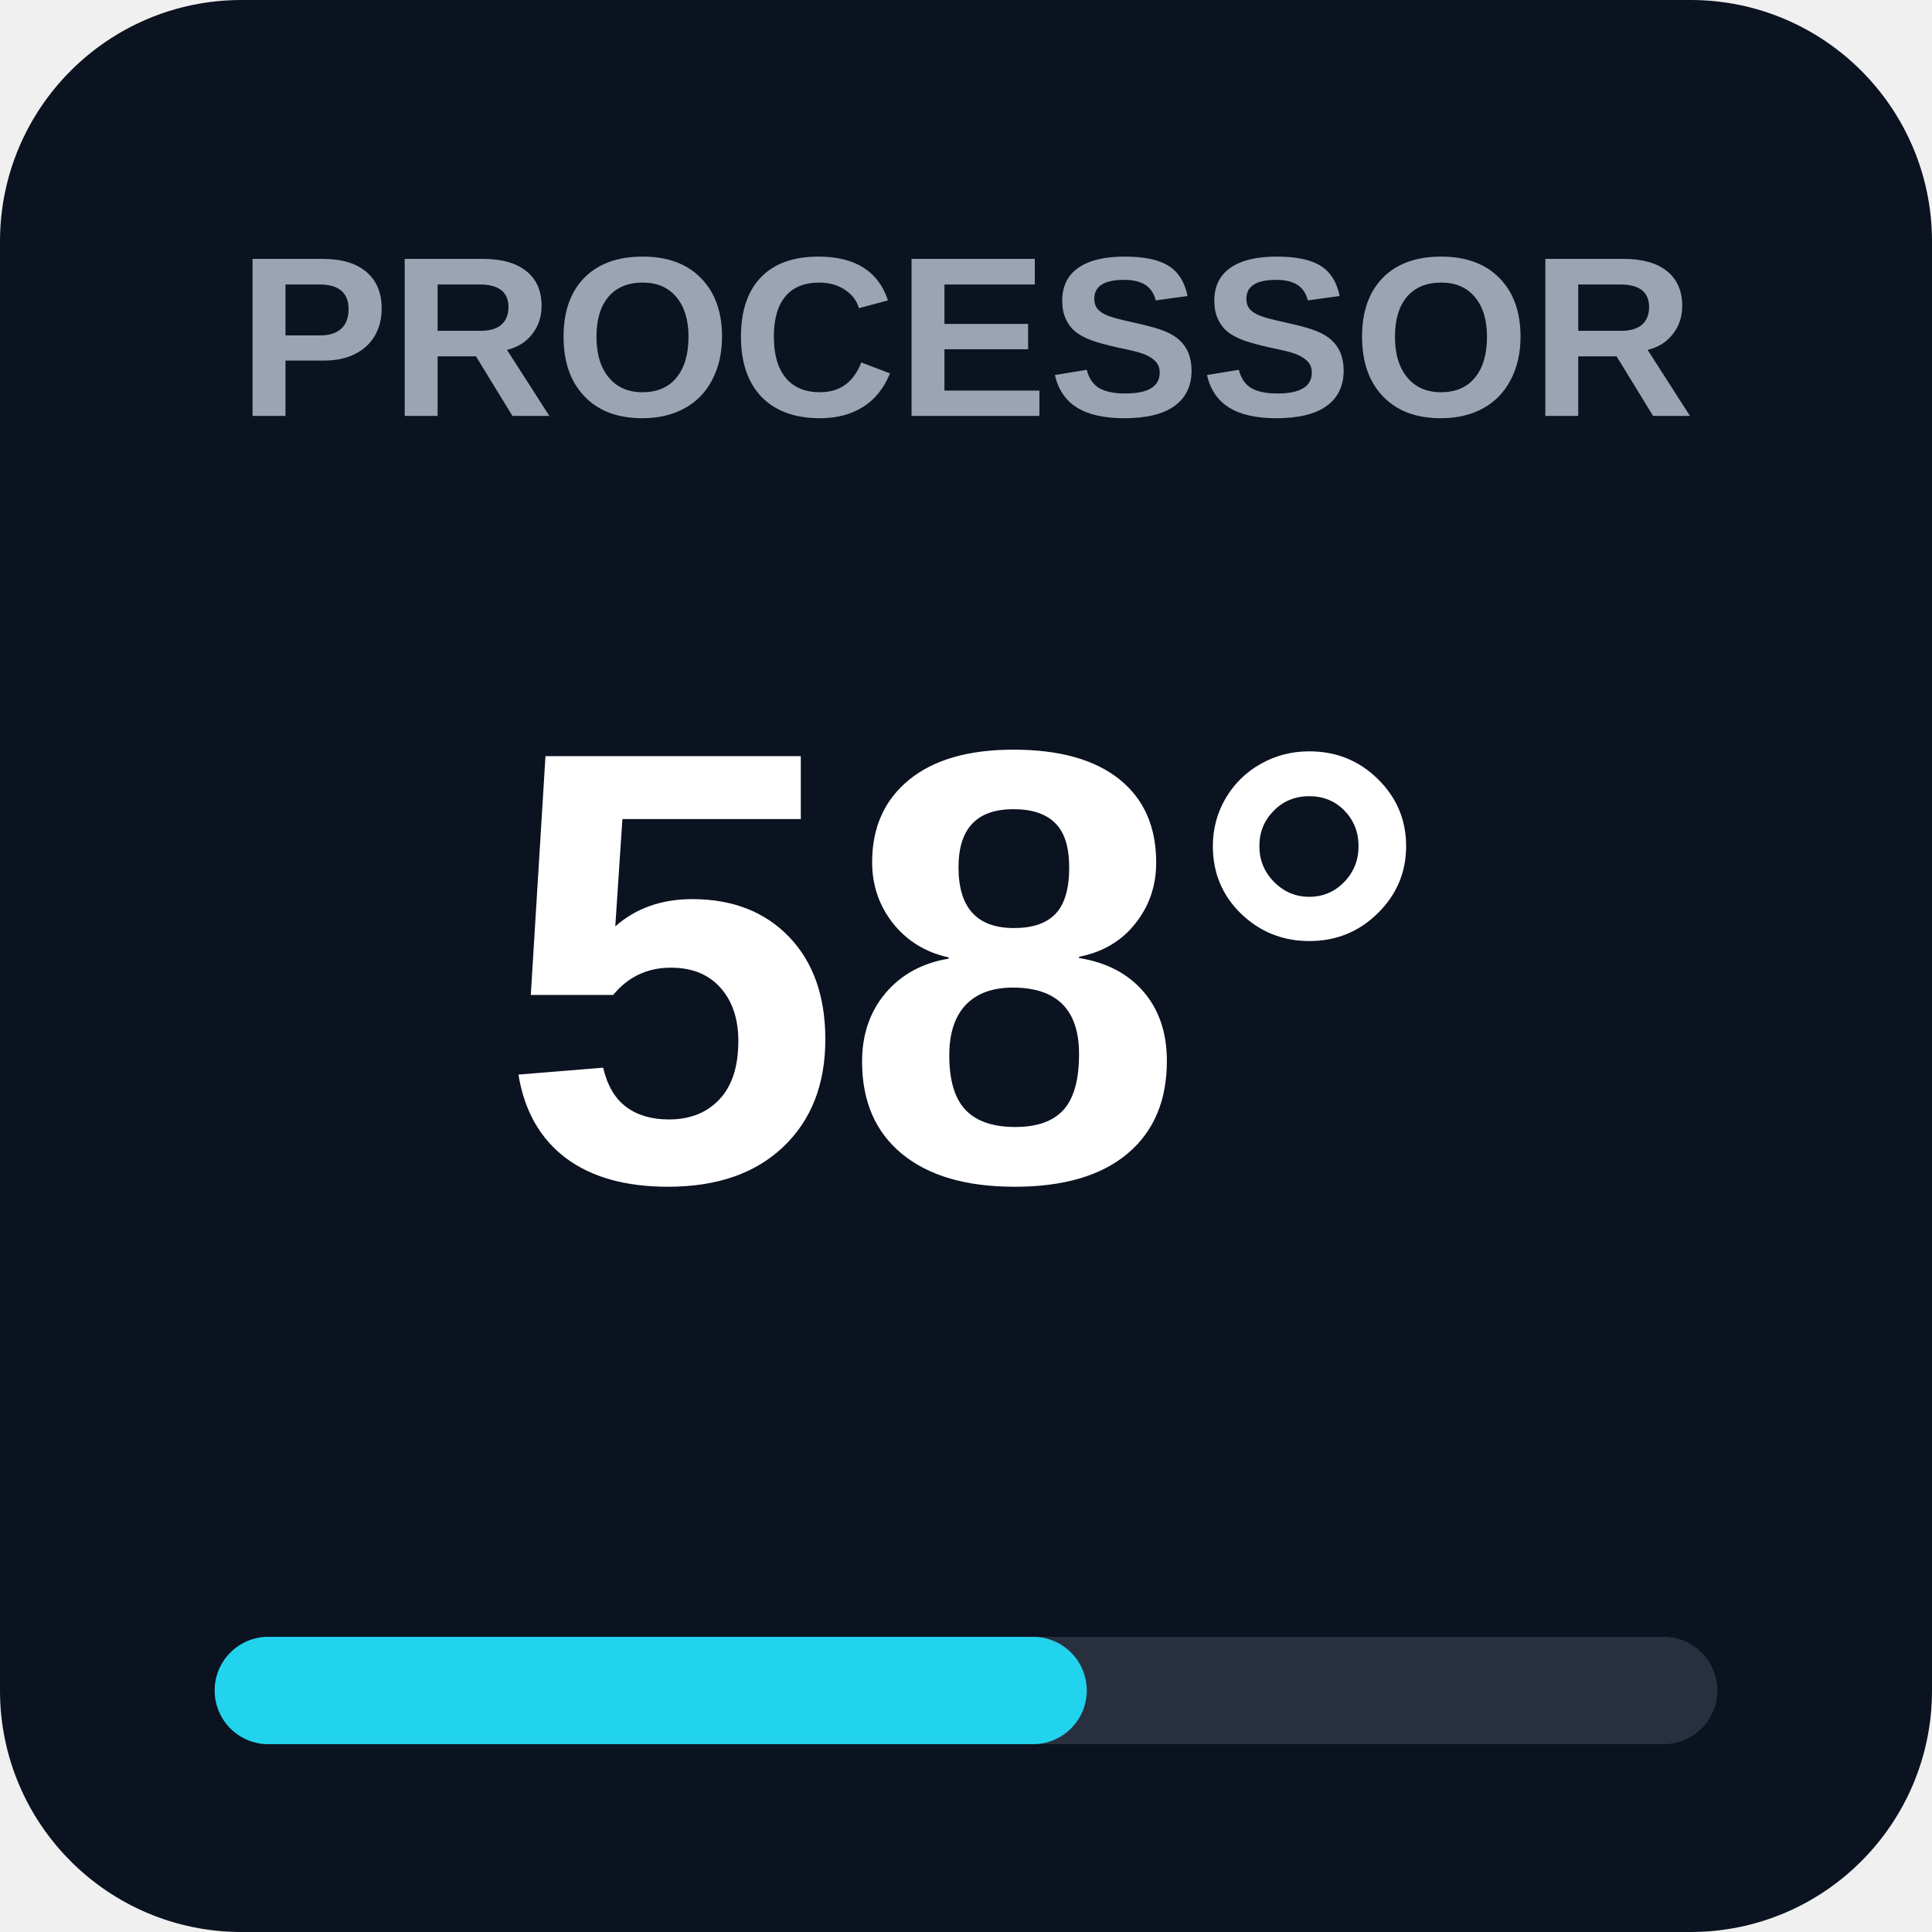
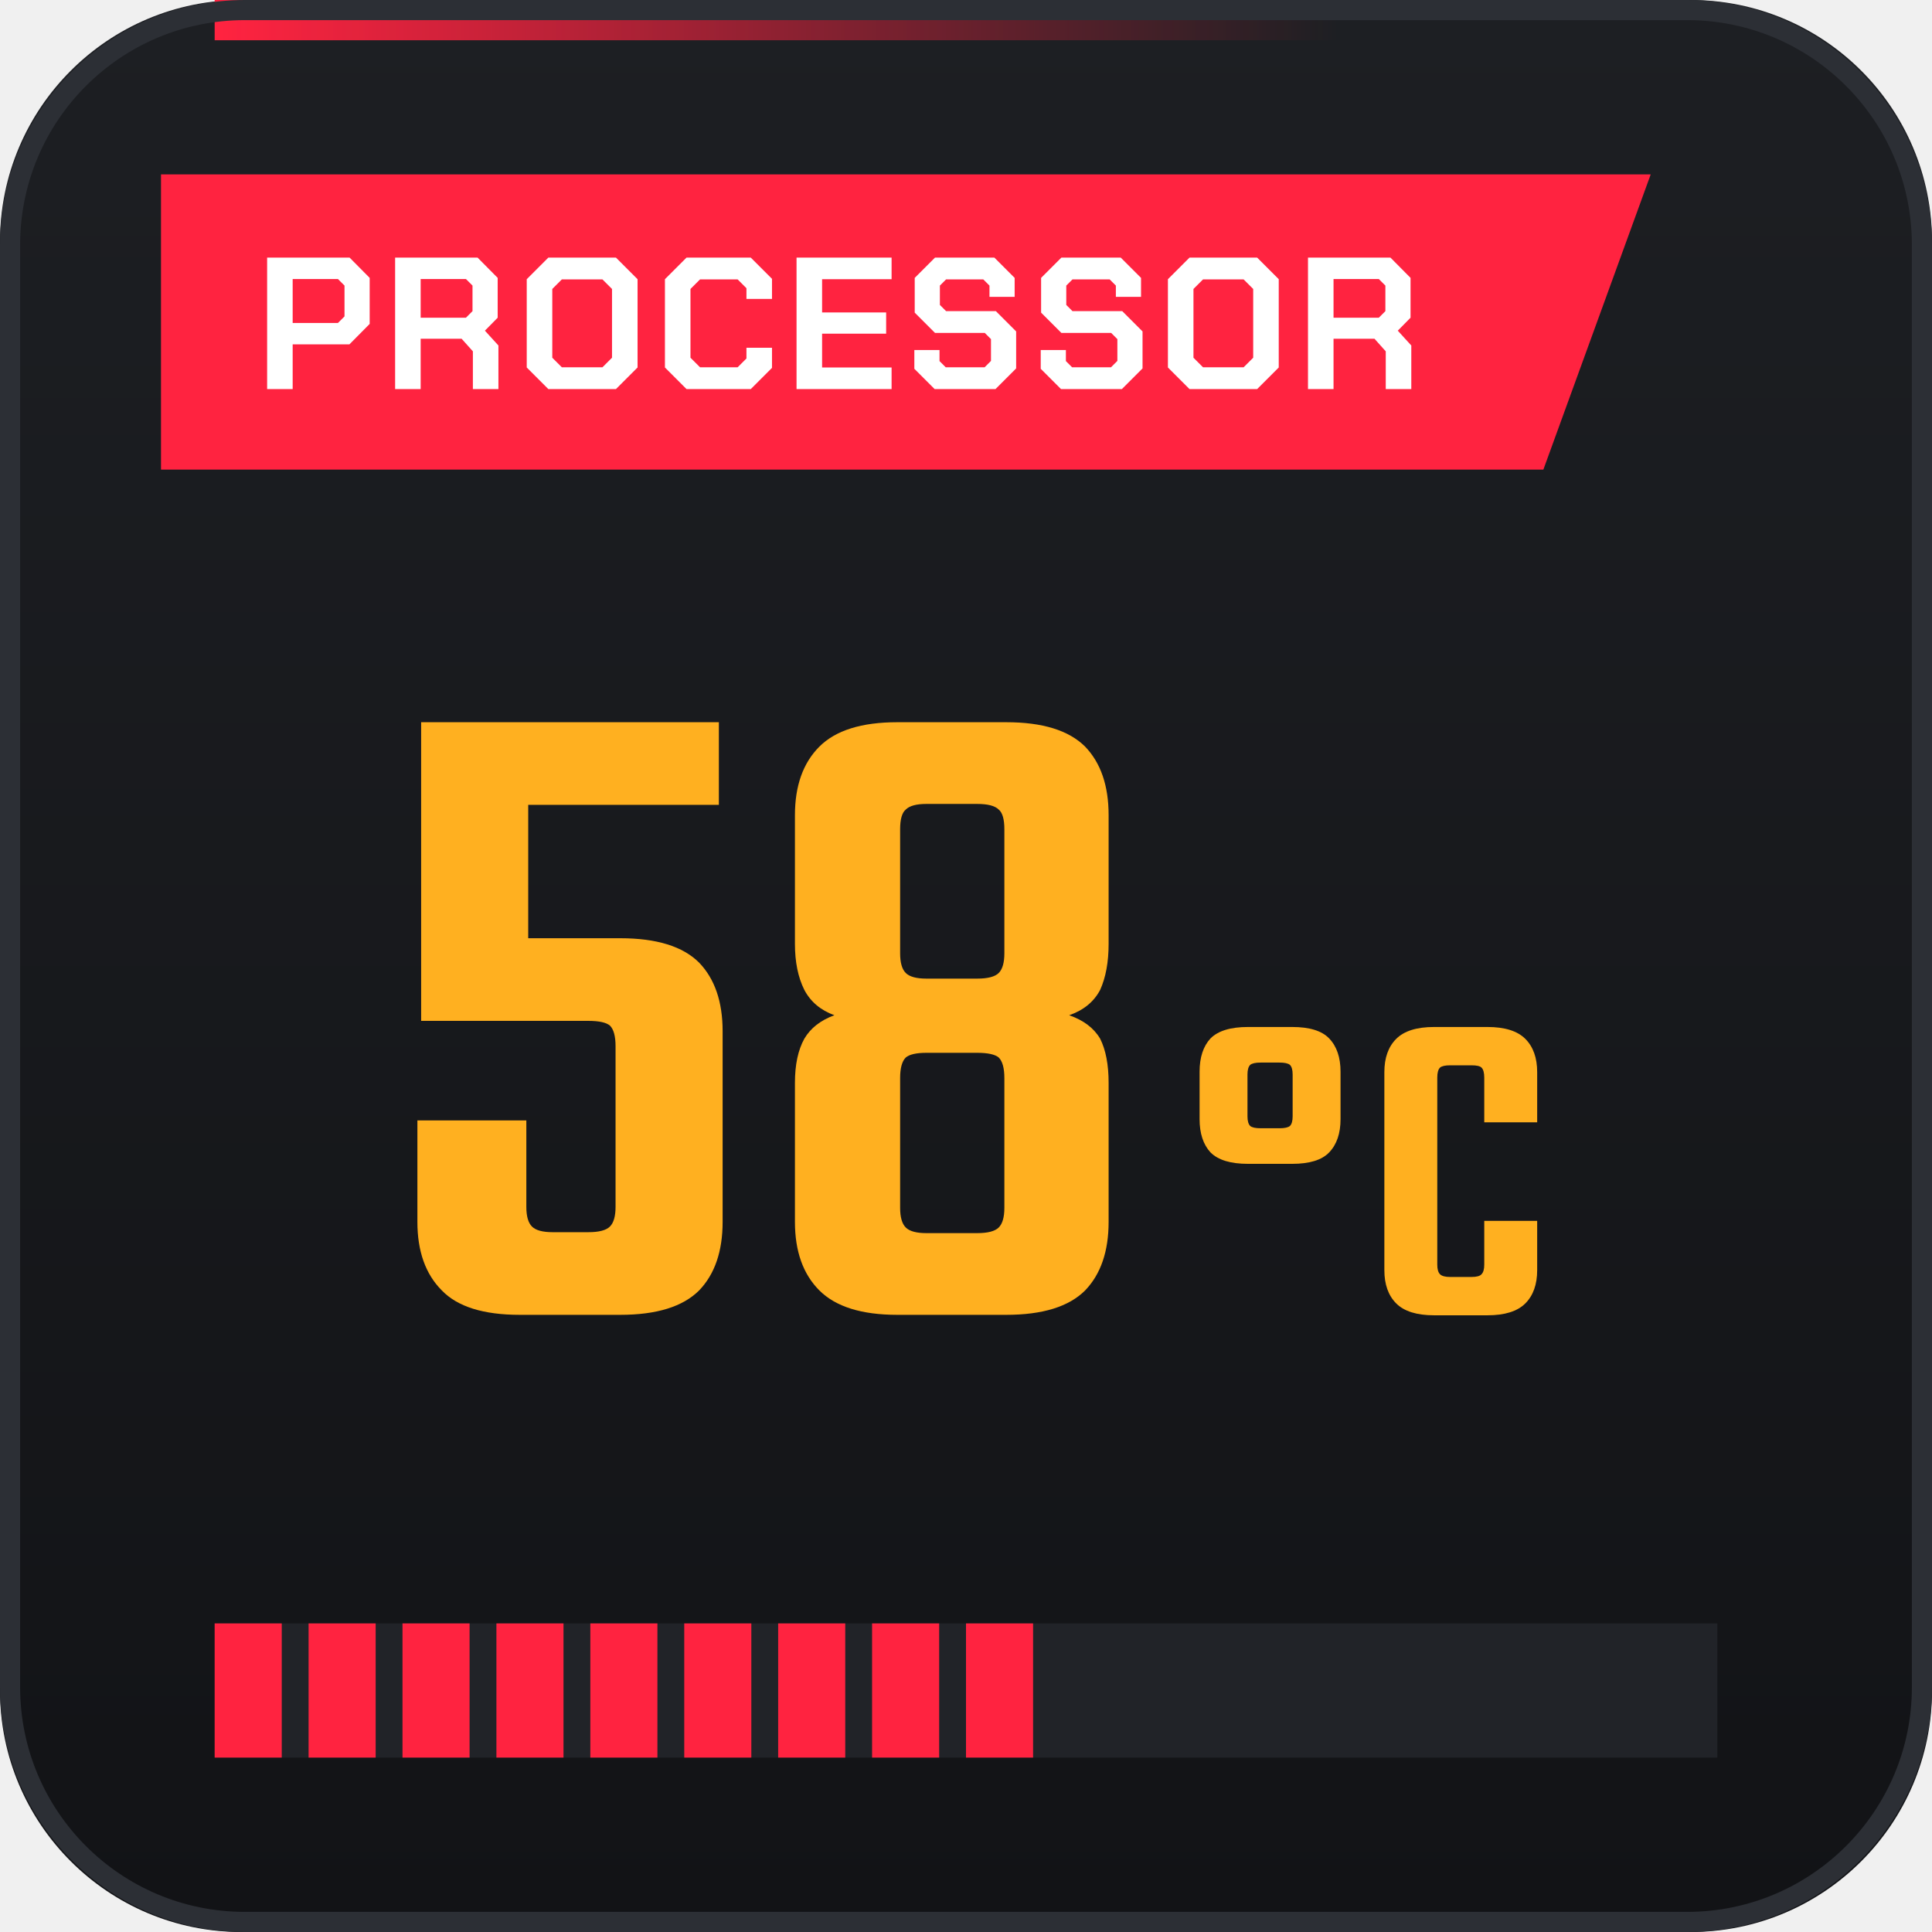
<svg xmlns="http://www.w3.org/2000/svg" width="144" height="144" viewBox="0 0 144 144">
-   <rect width="144" height="144" rx="18" fill="rgb(11,18,32)" />
-   <text x="72" y="31" text-anchor="middle" font-family="Segoe UI, Arial, sans-serif" font-size="17" font-weight="600" fill="rgb(154,164,178)">PROCESSOR</text>
-   <text x="72" y="88" text-anchor="middle" font-family="Segoe UI, Arial, sans-serif" font-size="46" font-weight="700" fill="rgb(255,255,255)">58°</text>
-   <rect x="16" y="122" width="112" height="8" rx="4" fill="rgb(40,48,64)" />
-   <rect x="16" y="122" width="65" height="8" rx="4" fill="rgb(34,211,238)" />
+   <defs>
+     <linearGradient id="f" x1="0" y1="0" x2="0" y2="1">
+       <stop offset="0" stop-color="#1d1f23" />
+       <stop offset="1" stop-color="#121316" />
+     </linearGradient>
+     <linearGradient id="t" x1="0" y1="0" x2="1" y2="0">
+       <stop offset="0" stop-color="#ff2340" />
+       <stop offset="0.75" stop-color="#ff2340" stop-opacity="0" />
+     </linearGradient>
+   </defs>
+   <rect width="144" height="144" rx="18" fill="url(#f)" />
+   <rect x="16" y="0" width="112" height="3" fill="url(#t)" />
+   <rect x="0.75" y="0.75" width="142.5" height="142.5" rx="17.5" fill="none" stroke="#2c2f35" stroke-width="1.5" />
+   <polygon points="12,13 123.034,13 115.034,35 12,35" fill="#ff2340" />
+   <path transform="matrix(0.014 0 0 -0.014 19 29)" d="M65 700H504L611 592V347L503 238H201V0H65ZM442 352 477 387V551L442 586H201V352Z" fill="#ffffff" />
+   <path transform="matrix(0.014 0 0 -0.014 28.54 29)" d="M615 232V0H479V201L419 268H201V0H65V700H504L611 592V380L543 311ZM201 380H442L477 415V551L442 586H201Z" fill="#ffffff" />
+   <path transform="matrix(0.014 0 0 -0.014 38.49 29)" d="M55 115V585L170 700H530L645 585V115L530 0H170ZM458 116 509 167V533L458 584H242L191 533V167L242 116Z" fill="#ffffff" />
+   <path transform="matrix(0.014 0 0 -0.014 48.79 29)" d="M55 115V585L170 700H512L625 587V480H489V537L442 584H242L191 533V167L242 116H442L489 163V220H625V113L512 0H170Z" fill="#ffffff" />
+   <path transform="matrix(0.014 0 0 -0.014 58.46 29)" d="M65 700H571V585H201V408H542V295H201V115H571V0H65Z" fill="#ffffff" />
+   <path transform="matrix(0.014 0 0 -0.014 67.45 29)" d="M50 108V208H184V149L217 116H424L458 150V266L425 299H160L52 407V592L160 700H476L584 592V491H450V551L417 584H219L186 551V448L219 415H484L592 307V110L482 0H158Z" fill="#ffffff" />
+   <path transform="matrix(0.014 0 0 -0.014 76.87 29)" d="M50 108V208H184V149L217 116H424L458 150V266L425 299H160L52 407V592L160 700H476L584 592V491H450V551L417 584H219L186 551V448L219 415H484L592 307V110L482 0H158Z" fill="#ffffff" />
+   <path transform="matrix(0.014 0 0 -0.014 86.28 29)" d="M55 115V585L170 700H530L645 585V115L530 0H170ZM458 116 509 167V533L458 584H242L191 533V167L242 116Z" fill="#ffffff" />
+   <path transform="matrix(0.014 0 0 -0.014 96.58 29)" d="M615 232V0H479V201L419 268H201V0H65V700H504L611 592V380L543 311ZM201 380H442L477 415V551L442 586H201Z" fill="#ffffff" />
+   <path transform="matrix(0.07 0 0 -0.07 28.31 98)" d="M156 207V115Q156 100 162 94Q168 88 184 88H222Q239 88 245 94Q251 100 251 115V286Q251 302 245 308Q239 313 222 313H113V401H256Q314 401 340 375Q365 349 365 302V99Q365 52 340 26Q314 0 256 0H149Q91 0 66 26Q40 52 40 99V207ZM158 313H44V631H361V543H158Z" fill="#ffb020" />
+   <path transform="matrix(0.07 0 0 -0.07 56.24 98)" d="M155 252V114Q155 99 161 93Q167 87 183 87H214V0H152Q95 0 69 26Q43 52 43 99V247Q43 276 53 294Q63 311 85 319Q63 327 53 346Q43 366 43 395V532Q43 579 69 605Q95 631 152 631H215V544H183Q167 544 161 538Q155 533 155 517V385Q155 370 161 364Q167 358 183 358H215V279H183Q167 279 161 274Q155 268 155 252ZM266 385V517Q266 533 260 538Q254 544 237 544H209V631H268Q326 631 352 605Q377 579 377 532V395Q377 366 368 346Q358 327 335 319Q358 311 368 294Q377 276 377 247V99Q377 52 352 26Q326 0 268 0H207V87H237Q254 87 260 93Q266 99 266 114V252Q266 268 260 274Q254 279 237 279H206V358H237Q254 358 260 364Q266 370 266 385Z" fill="#ffb020" />
+   <path transform="matrix(0.034 0 0 -0.034 87.71 98)" d="M359 533V429Q359 382 334 356Q310 331 253 331H156Q99 331 74 356Q50 382 50 429V533Q50 580 74 606Q99 631 156 631H253Q310 631 334 606Q359 580 359 533ZM254 435V527Q254 542 248 548Q242 553 225 553H184Q167 553 161 548Q155 542 155 527V435Q155 420 161 414Q167 409 184 409H225Q242 409 248 414Q254 420 254 435Z" fill="#ffb020" />
+   <path transform="matrix(0.034 0 0 -0.034 101.72 98)" d="M159 520V110Q159 95 165 89Q171 83 187 83H215V-1H152Q95 -1 69 25Q43 51 43 98V532Q43 579 69 605Q95 631 152 631H219V547H187Q171 547 165 542Q159 536 159 520ZM262 422V520Q262 536 256 542Q251 547 234 547H203V631H269Q326 631 352 605Q378 579 378 532V422ZM262 110V206H378V98Q378 51 352 25Q326 -1 269 -1H203V83H234Q251 83 256 89Q262 95 262 110Z" fill="#ffb020" />
+   <rect x="16" y="121" width="112" height="10" fill="#212328" />
+   <rect x="16" y="121" width="5" height="10" fill="#ff2340" />
+   <rect x="23" y="121" width="5" height="10" fill="#ff2340" />
+   <rect x="30" y="121" width="5" height="10" fill="#ff2340" />
+   <rect x="37" y="121" width="5" height="10" fill="#ff2340" />
+   <rect x="44" y="121" width="5" height="10" fill="#ff2340" />
+   <rect x="51" y="121" width="5" height="10" fill="#ff2340" />
+   <rect x="58" y="121" width="5" height="10" fill="#ff2340" />
+   <rect x="65" y="121" width="5" height="10" fill="#ff2340" />
+   <rect x="72" y="121" width="5" height="10" fill="#ff2340" />
</svg>
